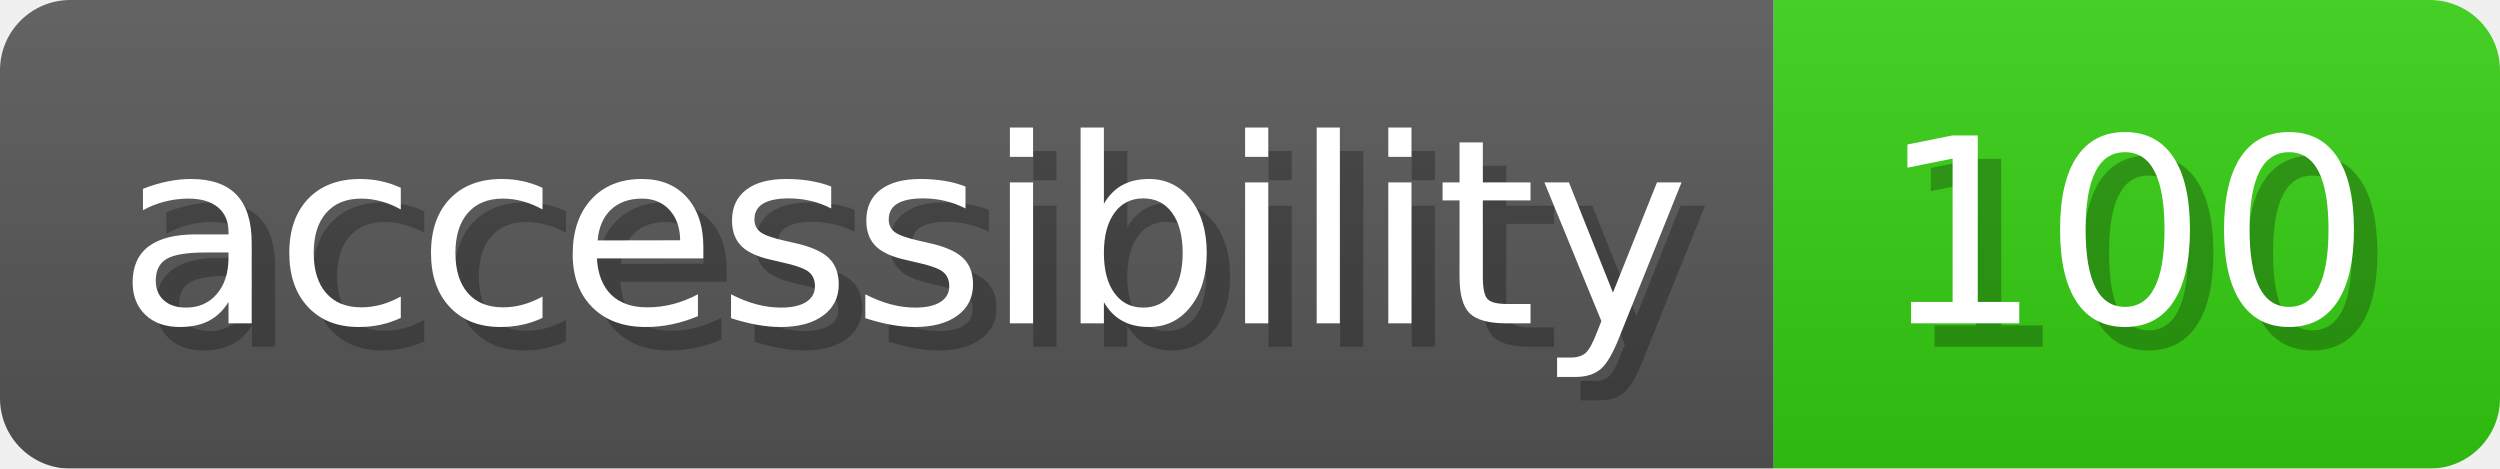
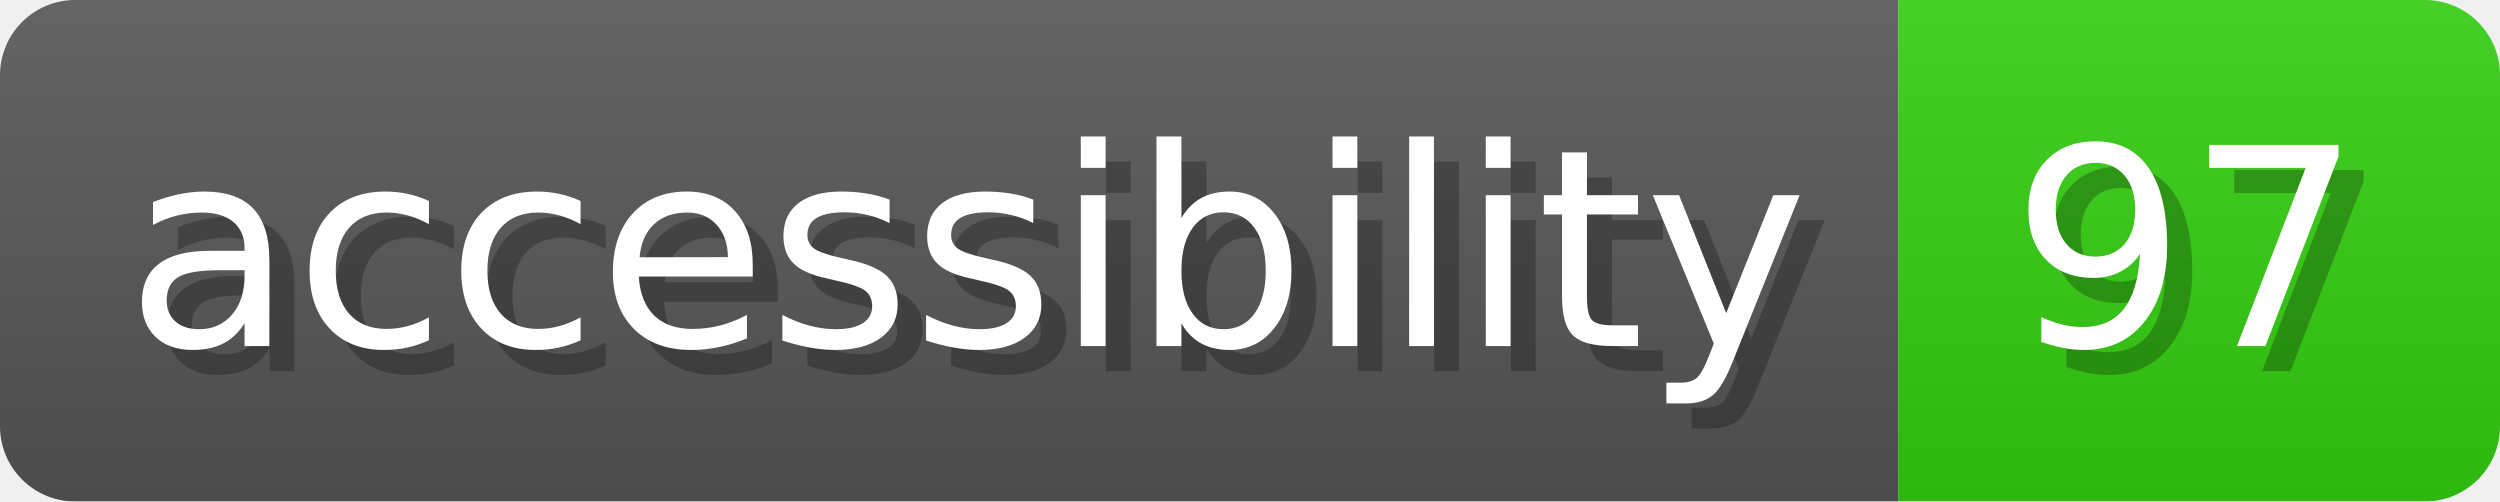
- <svg xmlns="http://www.w3.org/2000/svg" width="106.7" height="20" viewBox="0 0 1067 200" role="img" aria-label="accessibility: 100">
+ <svg xmlns="http://www.w3.org/2000/svg" width="99.7" height="20" viewBox="0 0 997 200" role="img" aria-label="accessibility: 97">
  <linearGradient id="a" x2="0" y2="100%">
    <stop offset="0" stop-opacity=".1" stop-color="#EEE" />
    <stop offset="1" stop-opacity=".1" />
  </linearGradient>
  <mask id="m">
-     <rect width="1067" height="200" rx="30" fill="#FFF" />
+     <rect width="997" height="200" rx="30" fill="#FFF" />
  </mask>
  <g mask="url(#m)">
    <rect width="757" height="200" fill="#555" />
-     <rect width="310" height="200" fill="#3C1" x="757" />
-     <rect width="1067" height="200" fill="url(#a)" />
+     <rect width="240" height="200" fill="#3C1" x="757" />
+     <rect width="997" height="200" fill="url(#a)" />
  </g>
  <g aria-hidden="true" fill="#fff" text-anchor="start" font-family="Verdana,DejaVu Sans,sans-serif" font-size="110">
    <text x="60" y="148" textLength="657" fill="#000" opacity="0.25">accessibility</text>
    <text x="50" y="138" textLength="657">accessibility</text>
-     <text x="812" y="148" textLength="210" fill="#000" opacity="0.25">100</text>
-     <text x="802" y="138" textLength="210">100</text>
+     <text x="812" y="148" textLength="140" fill="#000" opacity="0.25">97</text>
+     <text x="802" y="138" textLength="140">97</text>
  </g>
</svg>
